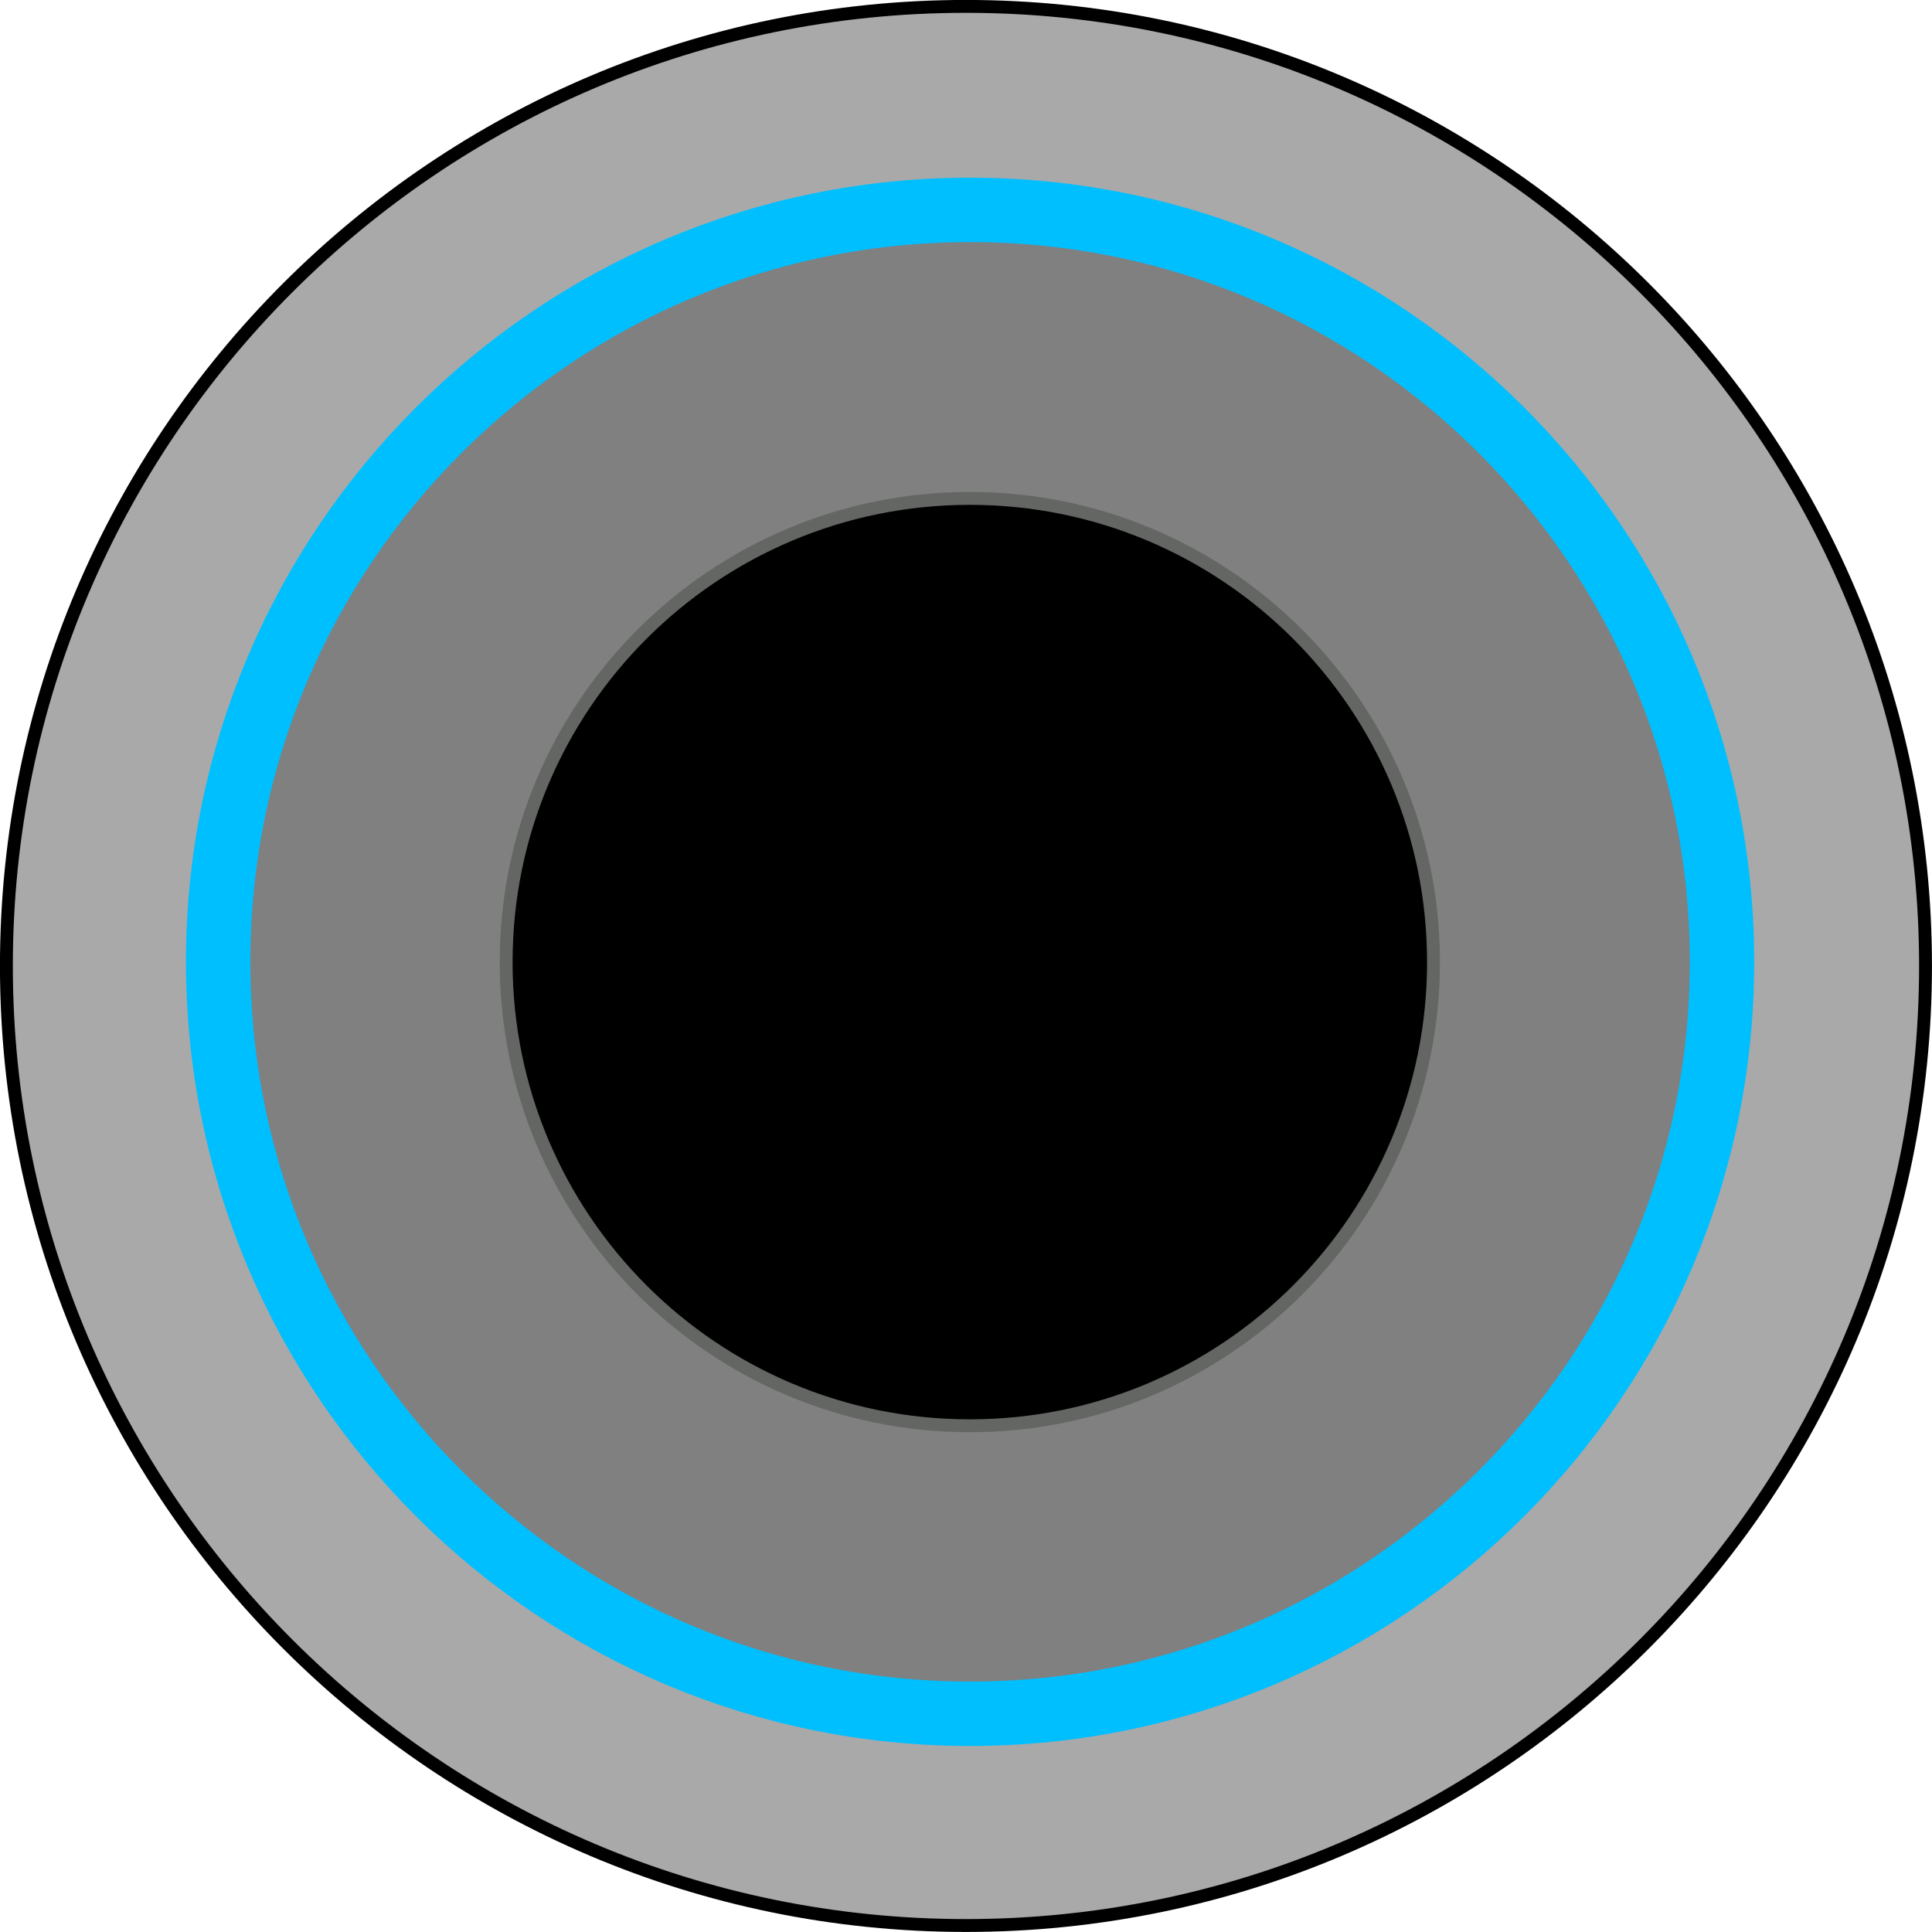
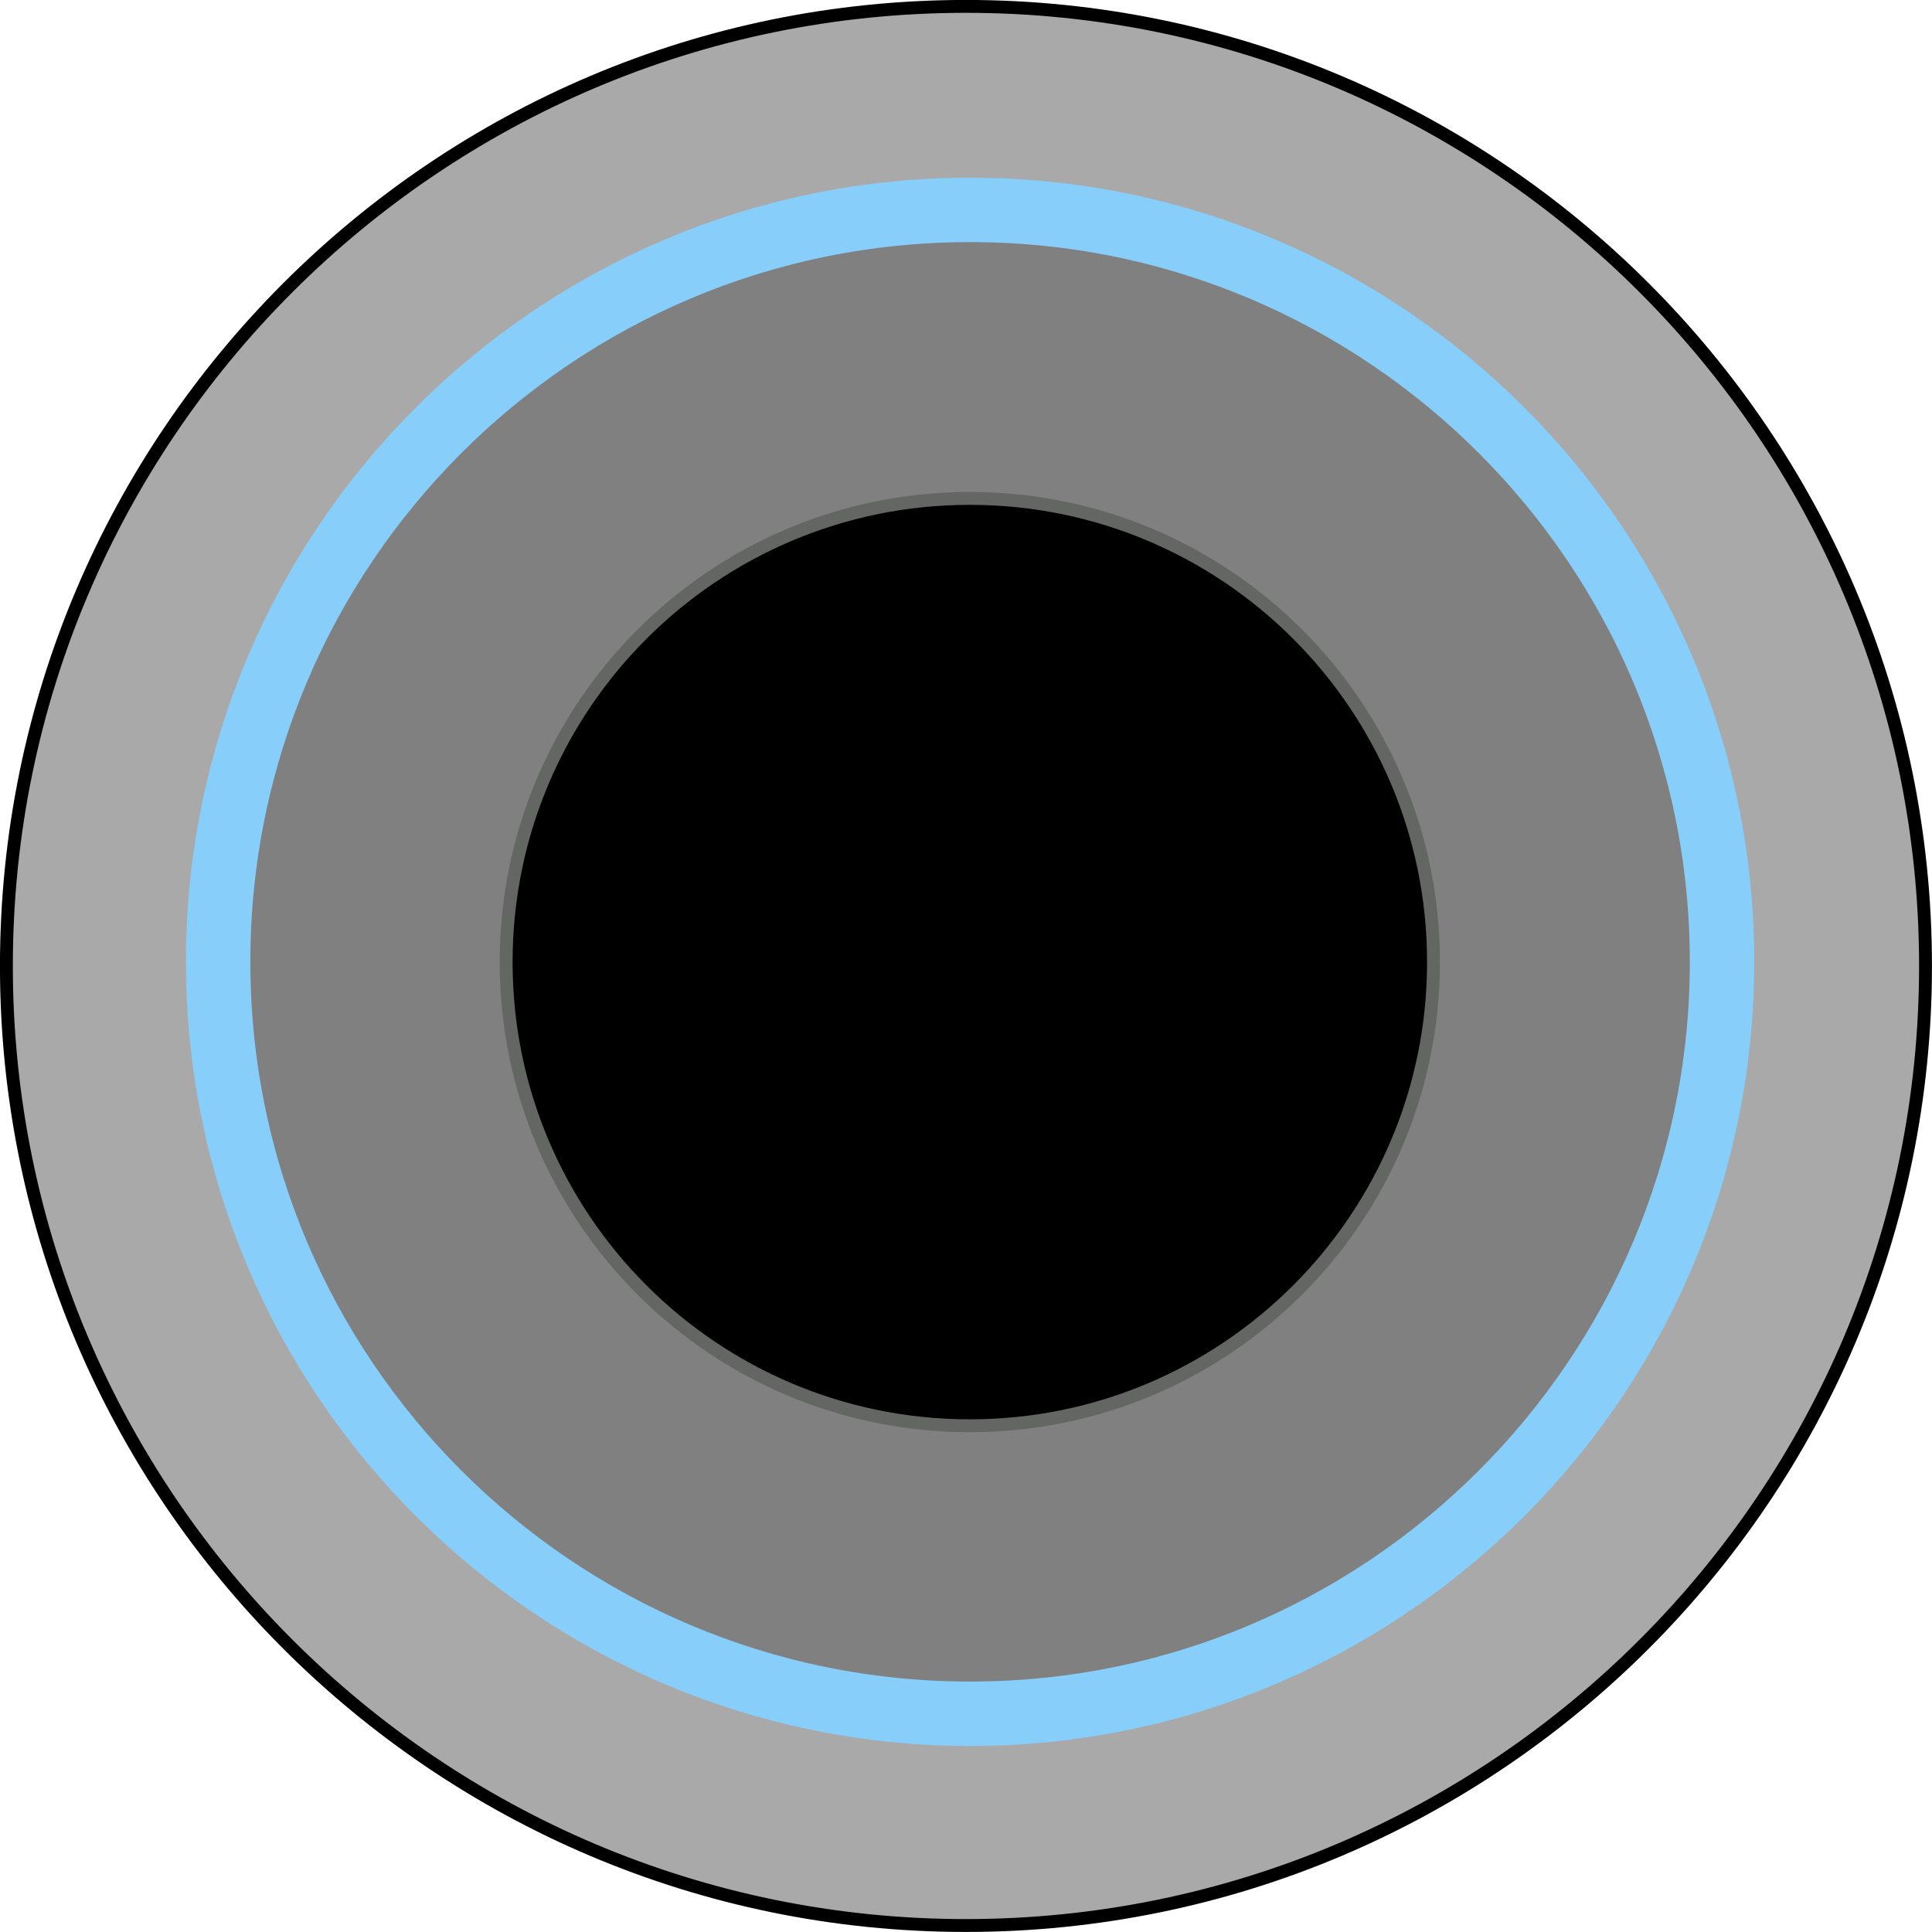
<svg xmlns="http://www.w3.org/2000/svg" width="7.5mm" height="7.5mm" viewBox="0 0 7.5 7.5" version="1.1" id="svg15246">
  <defs id="defs15240">
    <clipPath id="clip89">
      <rect y="0" x="0" width="18" height="19" id="rect4864" />
    </clipPath>
    <clipPath id="clip90">
      <path d="m 0.898,0.129 h 16.25 v 17.883 h -16.25 z m 0,0" id="path4861" />
    </clipPath>
    <mask id="mask44">
      <g style="filter:url(#alpha)" id="g4858" transform="matrix(0.2645833,0,0,0.2645833,89.35879,128.5777)">
        <rect x="0" y="0" width="3052.87" height="3351.5" style="fill:#000000;fill-opacity:0.15;stroke:none" id="rect4856" />
      </g>
    </mask>
    <filter id="alpha" filterUnits="objectBoundingBox" x="0" y="0" width="1" height="1">
      <feColorMatrix type="matrix" in="SourceGraphic" values="0 0 0 0 1 0 0 0 0 1 0 0 0 0 1 0 0 0 1 0" id="feColorMatrix4149" />
    </filter>
    <clipPath id="clipPath17821">
      <rect y="0" x="0" width="18" height="19" id="rect17819" />
    </clipPath>
    <clipPath id="clipPath17825">
      <path d="m 0.898,0.129 h 16.25 v 17.883 h -16.25 z m 0,0" id="path17823" />
    </clipPath>
    <clipPath id="clip87">
      <rect y="0" x="0" width="24" height="26" id="rect4848" />
    </clipPath>
    <clipPath id="clip88">
      <path d="m 0.684,0.922 h 22.68 v 24.938 H 0.684 Z m 0,0" id="path4845" />
    </clipPath>
    <mask id="mask43">
      <g style="filter:url(#alpha)" id="g4842" transform="matrix(0.2645833,0,0,0.2645833,89.35879,128.5777)">
        <rect x="0" y="0" width="3052.87" height="3351.5" style="fill:#000000;fill-opacity:0.15;stroke:none" id="rect4840" />
      </g>
    </mask>
    <filter id="filter17836" filterUnits="objectBoundingBox" x="0" y="0" width="1" height="1">
      <feColorMatrix type="matrix" in="SourceGraphic" values="0 0 0 0 1 0 0 0 0 1 0 0 0 0 1 0 0 0 1 0" id="feColorMatrix17834" />
    </filter>
    <clipPath id="clipPath17840">
      <rect y="0" x="0" width="24" height="26" id="rect17838" />
    </clipPath>
    <clipPath id="clipPath17844">
      <path d="m 0.684,0.922 h 22.68 v 24.938 H 0.684 Z m 0,0" id="path17842" />
    </clipPath>
  </defs>
  <g id="layer1" transform="translate(-88.61115,-120.0542)">
    <path id="path7255" d="m 92.361,127.529 c -2.054,0 -3.725,-1.671 -3.725,-3.725 0,-2.054 1.671,-3.725 3.725,-3.725 2.054,0 3.725,1.671 3.725,3.725 0,2.054 -1.671,3.725 -3.725,3.725" style="display:inline;fill:#a9a9a9;fill-opacity:1;fill-rule:nonzero;stroke:#000000;stroke-width:0.05;stroke-miterlimit:4;stroke-dasharray:none;stroke-opacity:1" />
-     <path id="path7261" d="m 92.377,126.707 c -1.61,0 -2.919,-1.309 -2.919,-2.919 0,-1.61 1.309,-2.919 2.919,-2.919 1.61,0 2.919,1.309 2.919,2.919 0,1.61 -1.309,2.919 -2.919,2.919" style="fill:#808080;fill-opacity:1;fill-rule:nonzero;stroke:#00bfff;stroke-width:0.25;stroke-miterlimit:4;stroke-dasharray:none;stroke-opacity:1" />
+     <path id="path7261" d="m 92.377,126.707 c -1.61,0 -2.919,-1.309 -2.919,-2.919 0,-1.61 1.309,-2.919 2.919,-2.919 1.61,0 2.919,1.309 2.919,2.919 0,1.61 -1.309,2.919 -2.919,2.919" style="fill:#808080;fill-opacity:1;fill-rule:nonzero;stroke:#87cefa;stroke-width:0.25;stroke-miterlimit:4;stroke-dasharray:none;stroke-opacity:1" />
    <path id="path7265" d="m 94.176,123.789 c 0,0.994 -0.806,1.8 -1.8,1.8 -0.994,0 -1.8,-0.806 -1.8,-1.8 0,-0.994 0.806,-1.8 1.8,-1.8 0.994,0 1.8,0.806 1.8,1.8" style="fill:#000000;fill-opacity:1;fill-rule:nonzero;stroke:#636663;stroke-width:0.05;stroke-miterlimit:4;stroke-dasharray:none;stroke-opacity:1" />
  </g>
</svg>
